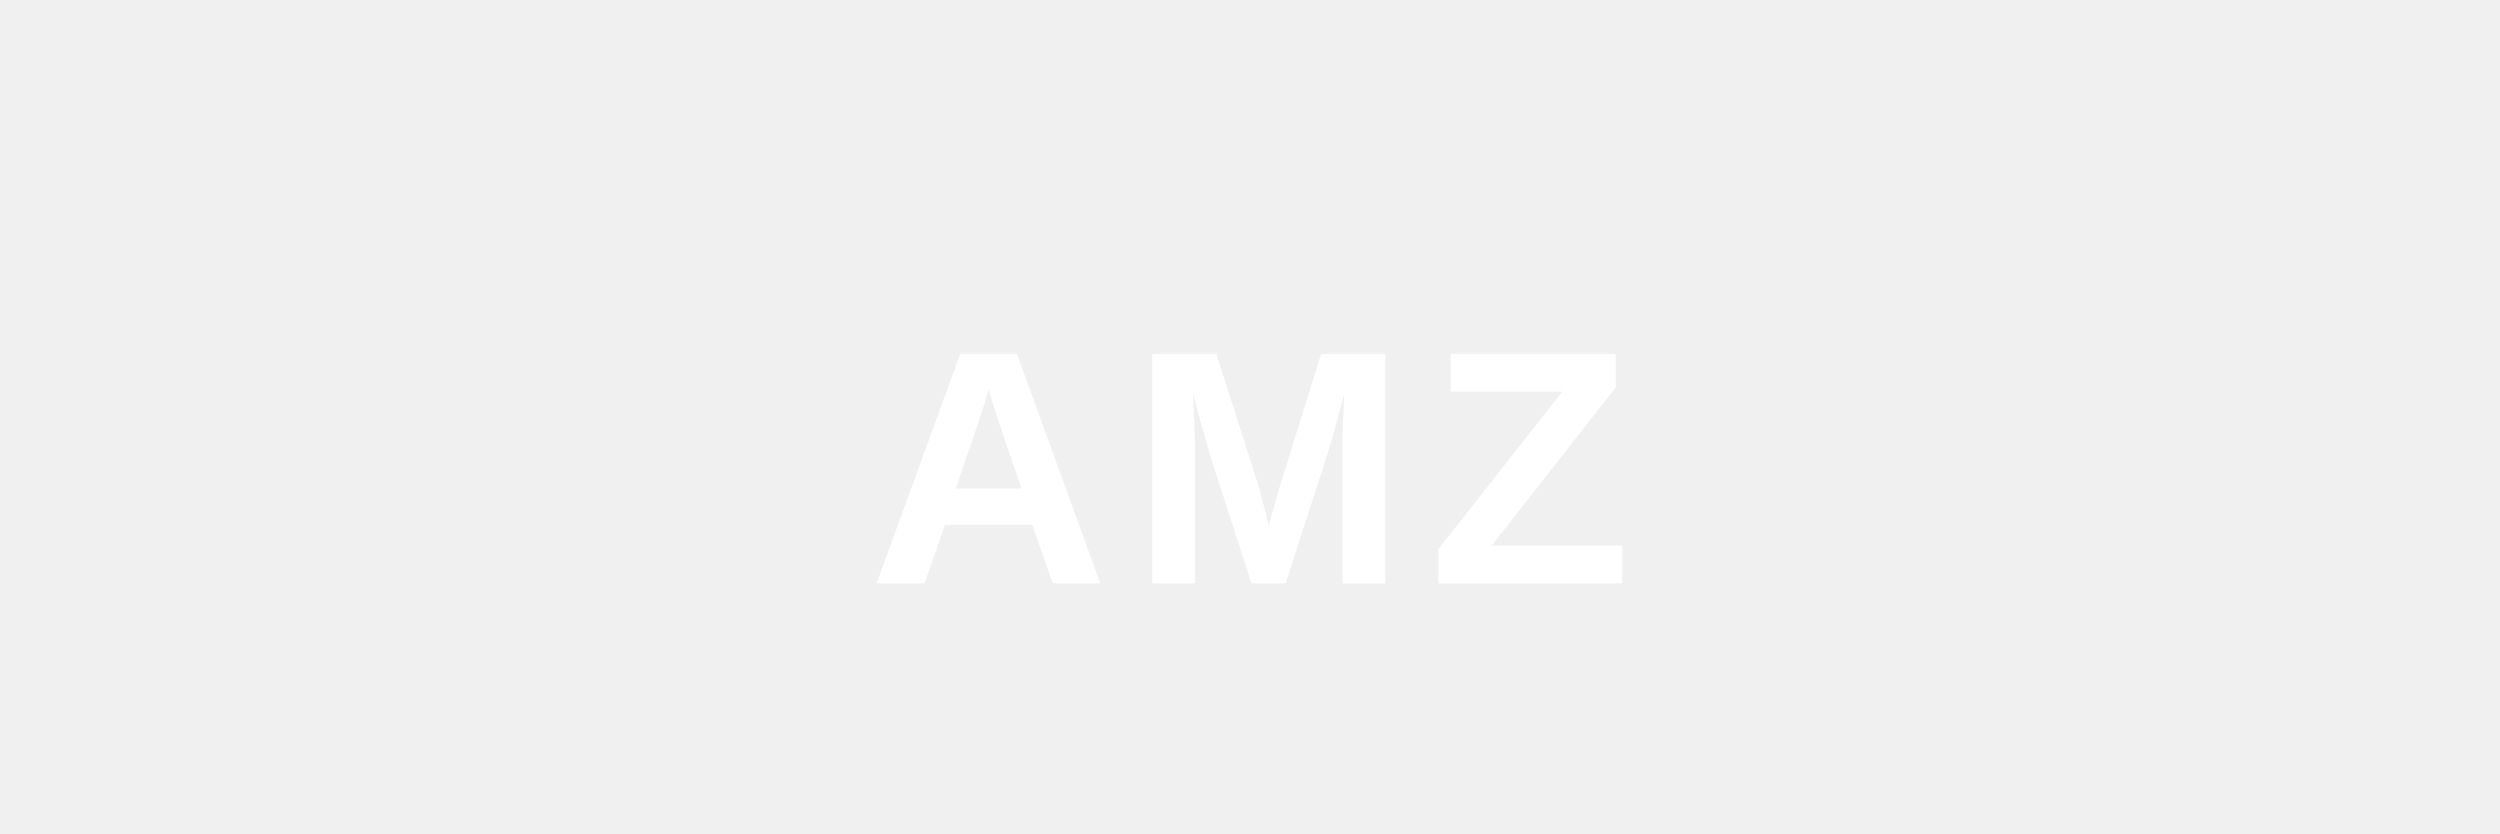
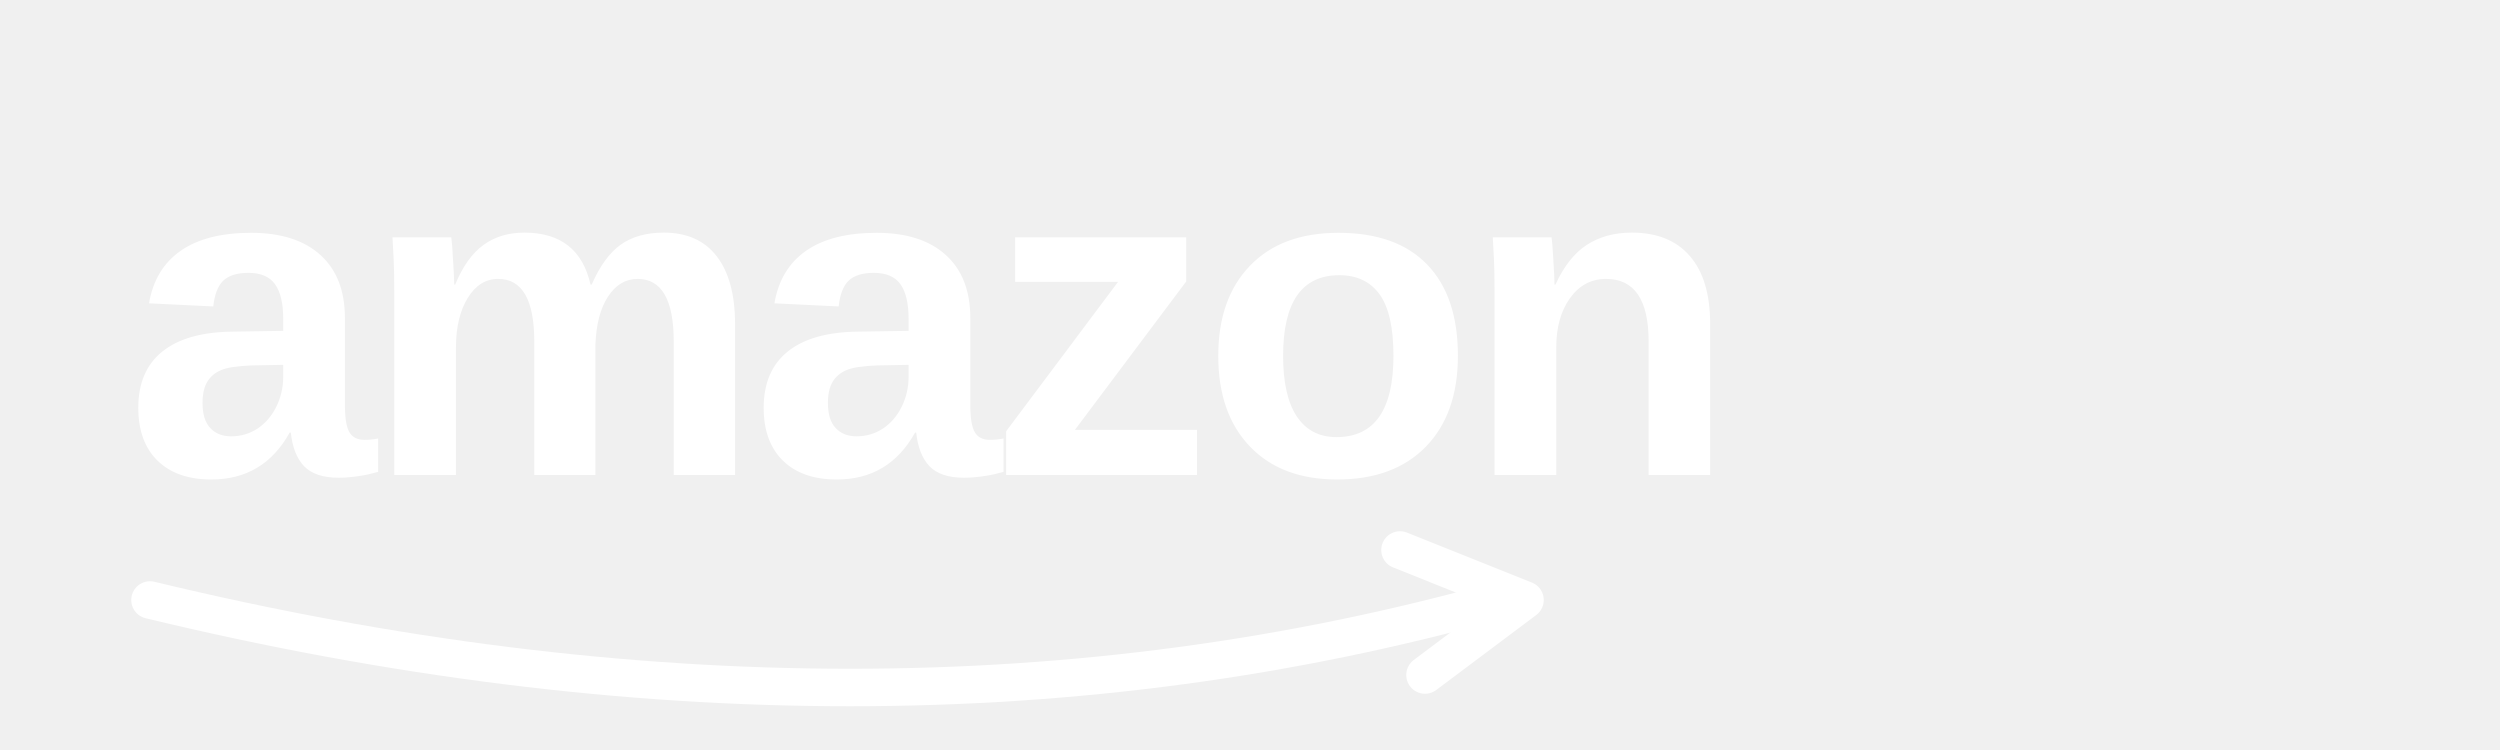
- <svg xmlns="http://www.w3.org/2000/svg" viewBox="0 0 120 40">
-   <text x="60" y="28" font-family="Arial,sans-serif" font-size="16" font-weight="700" fill="white" text-anchor="middle" letter-spacing="1">AMZ</text>
+ <svg xmlns="http://www.w3.org/2000/svg" viewBox="0 0 200 60" fill="white">
+   <text x="10" y="38" font-family="Arial,sans-serif" font-size="36" font-weight="bold" letter-spacing="-1">amazon</text>
+   <path d="M12 48 Q70 62 120 48" stroke="white" stroke-width="3" fill="none" stroke-linecap="round" />
+   <path d="M112 44 L122 48 L114 54" stroke="white" stroke-width="3" fill="none" stroke-linecap="round" stroke-linejoin="round" />
</svg>
